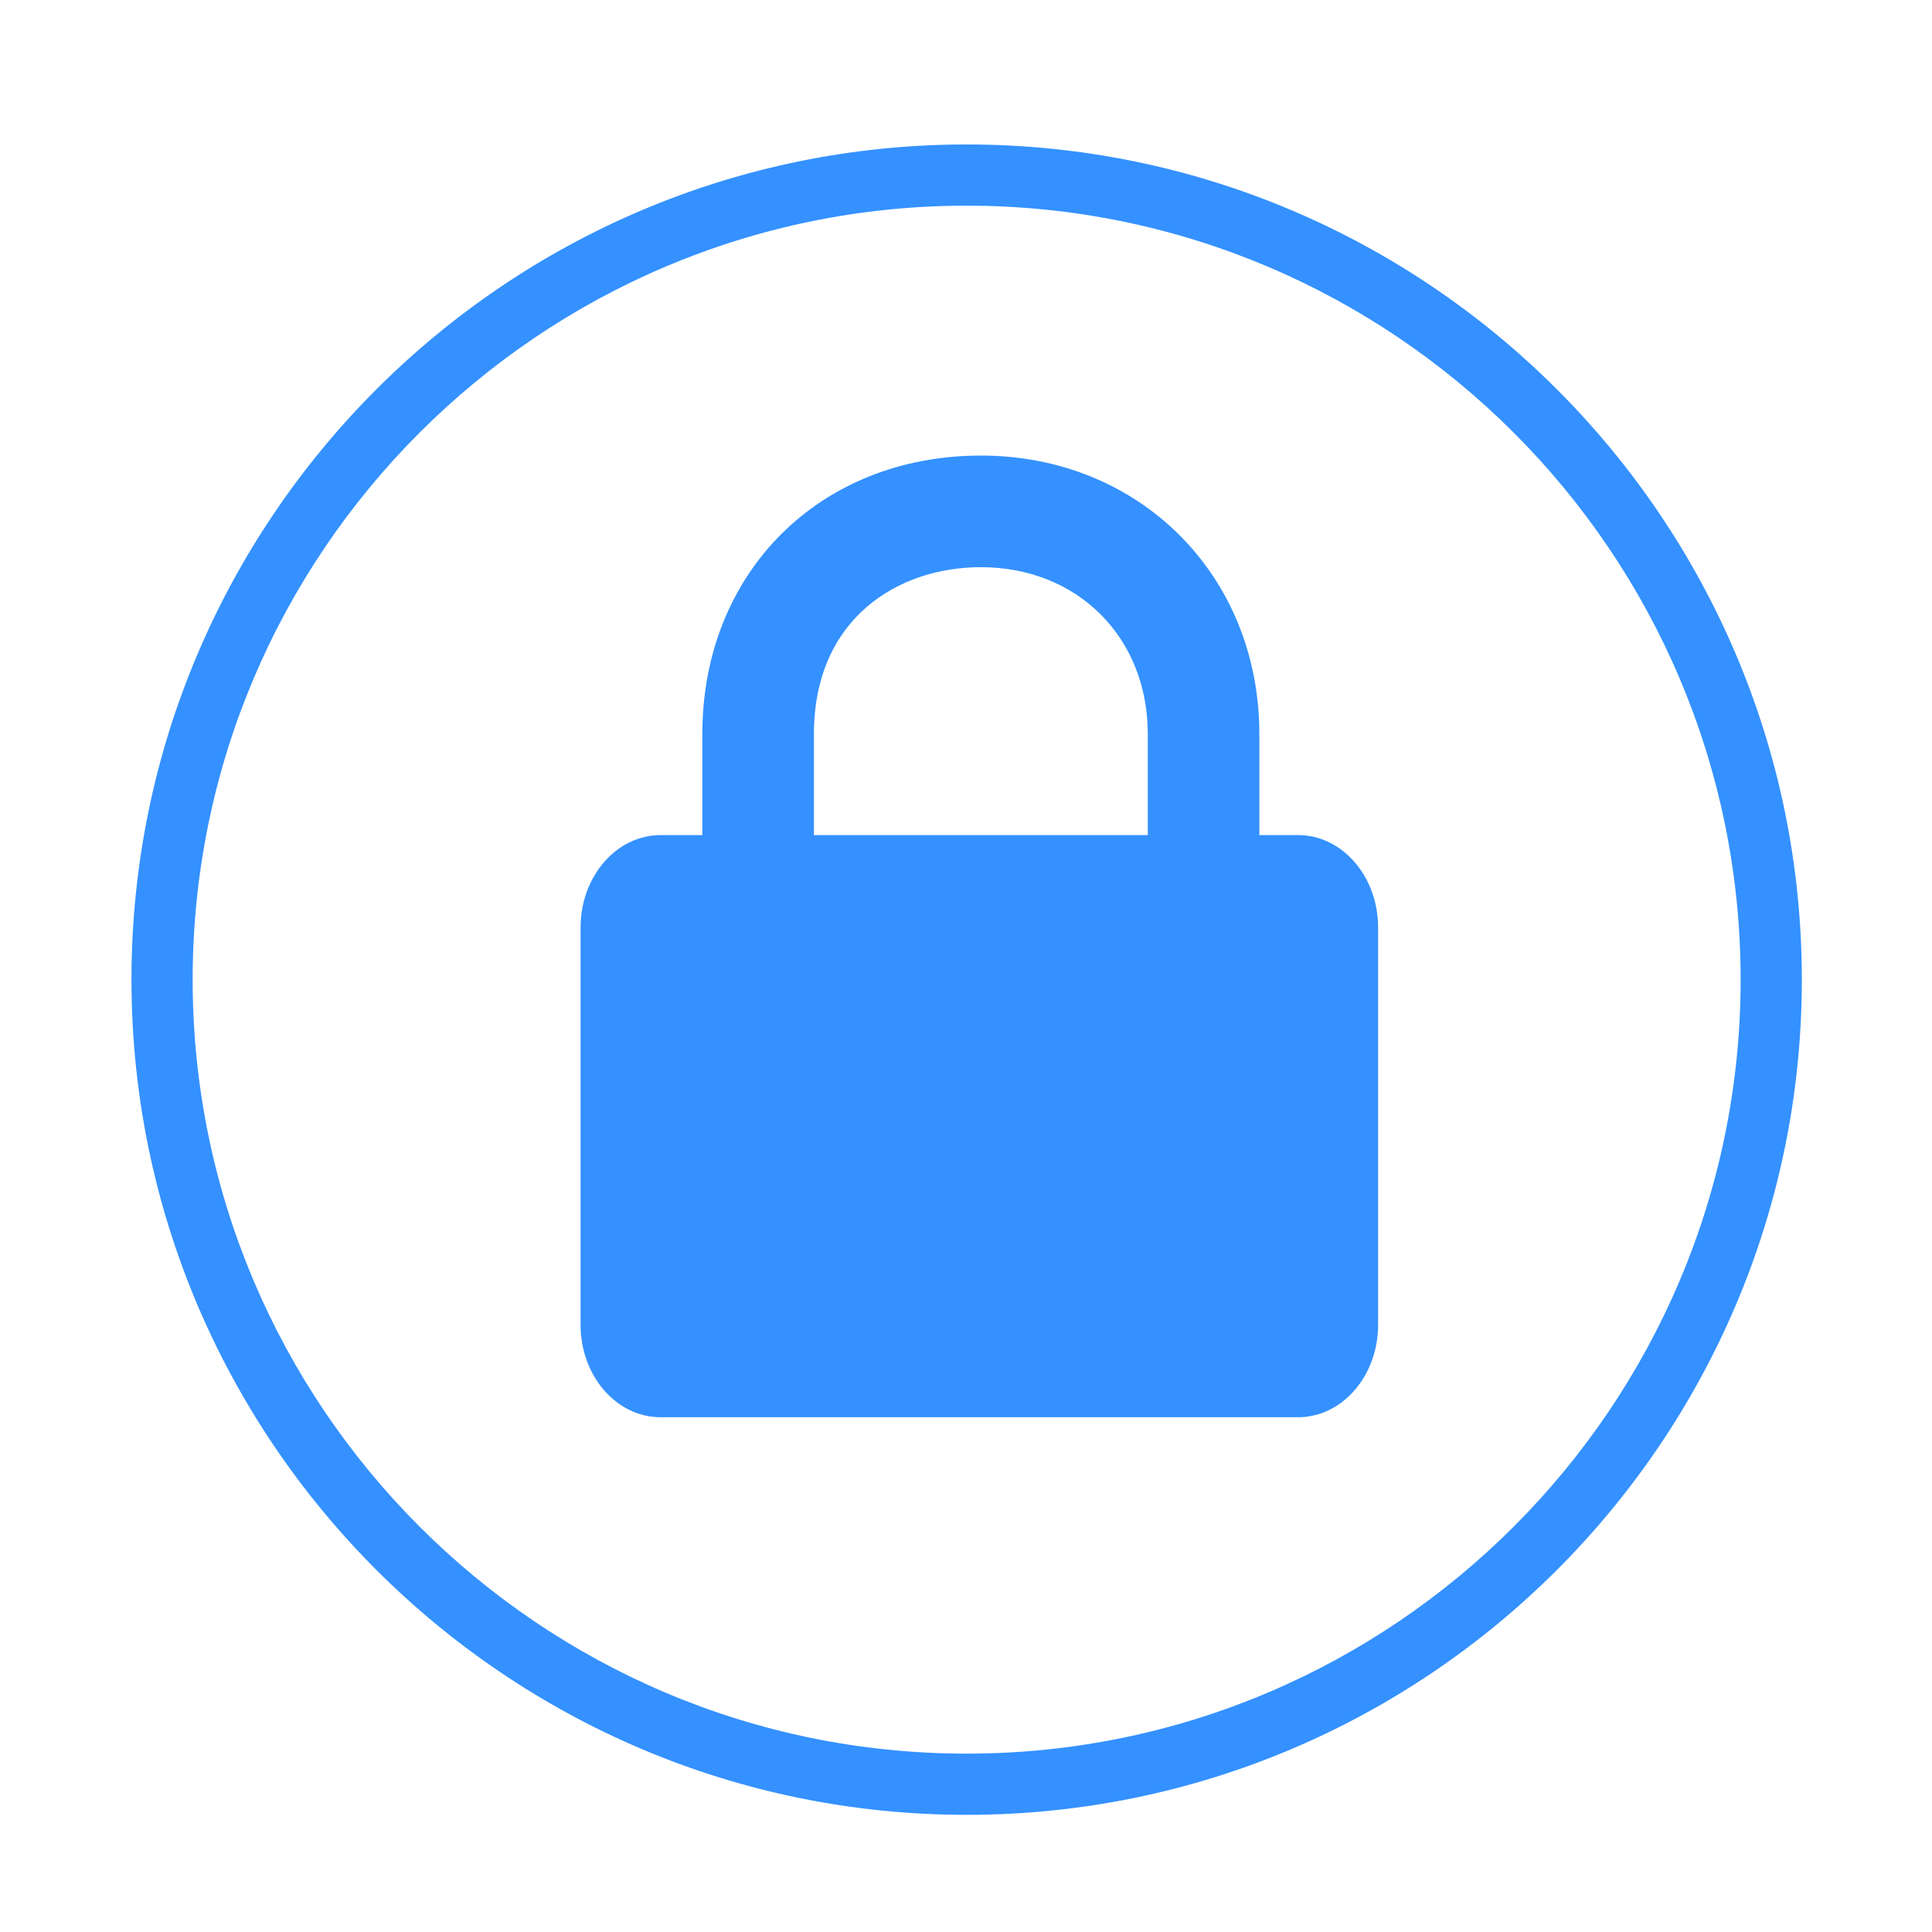
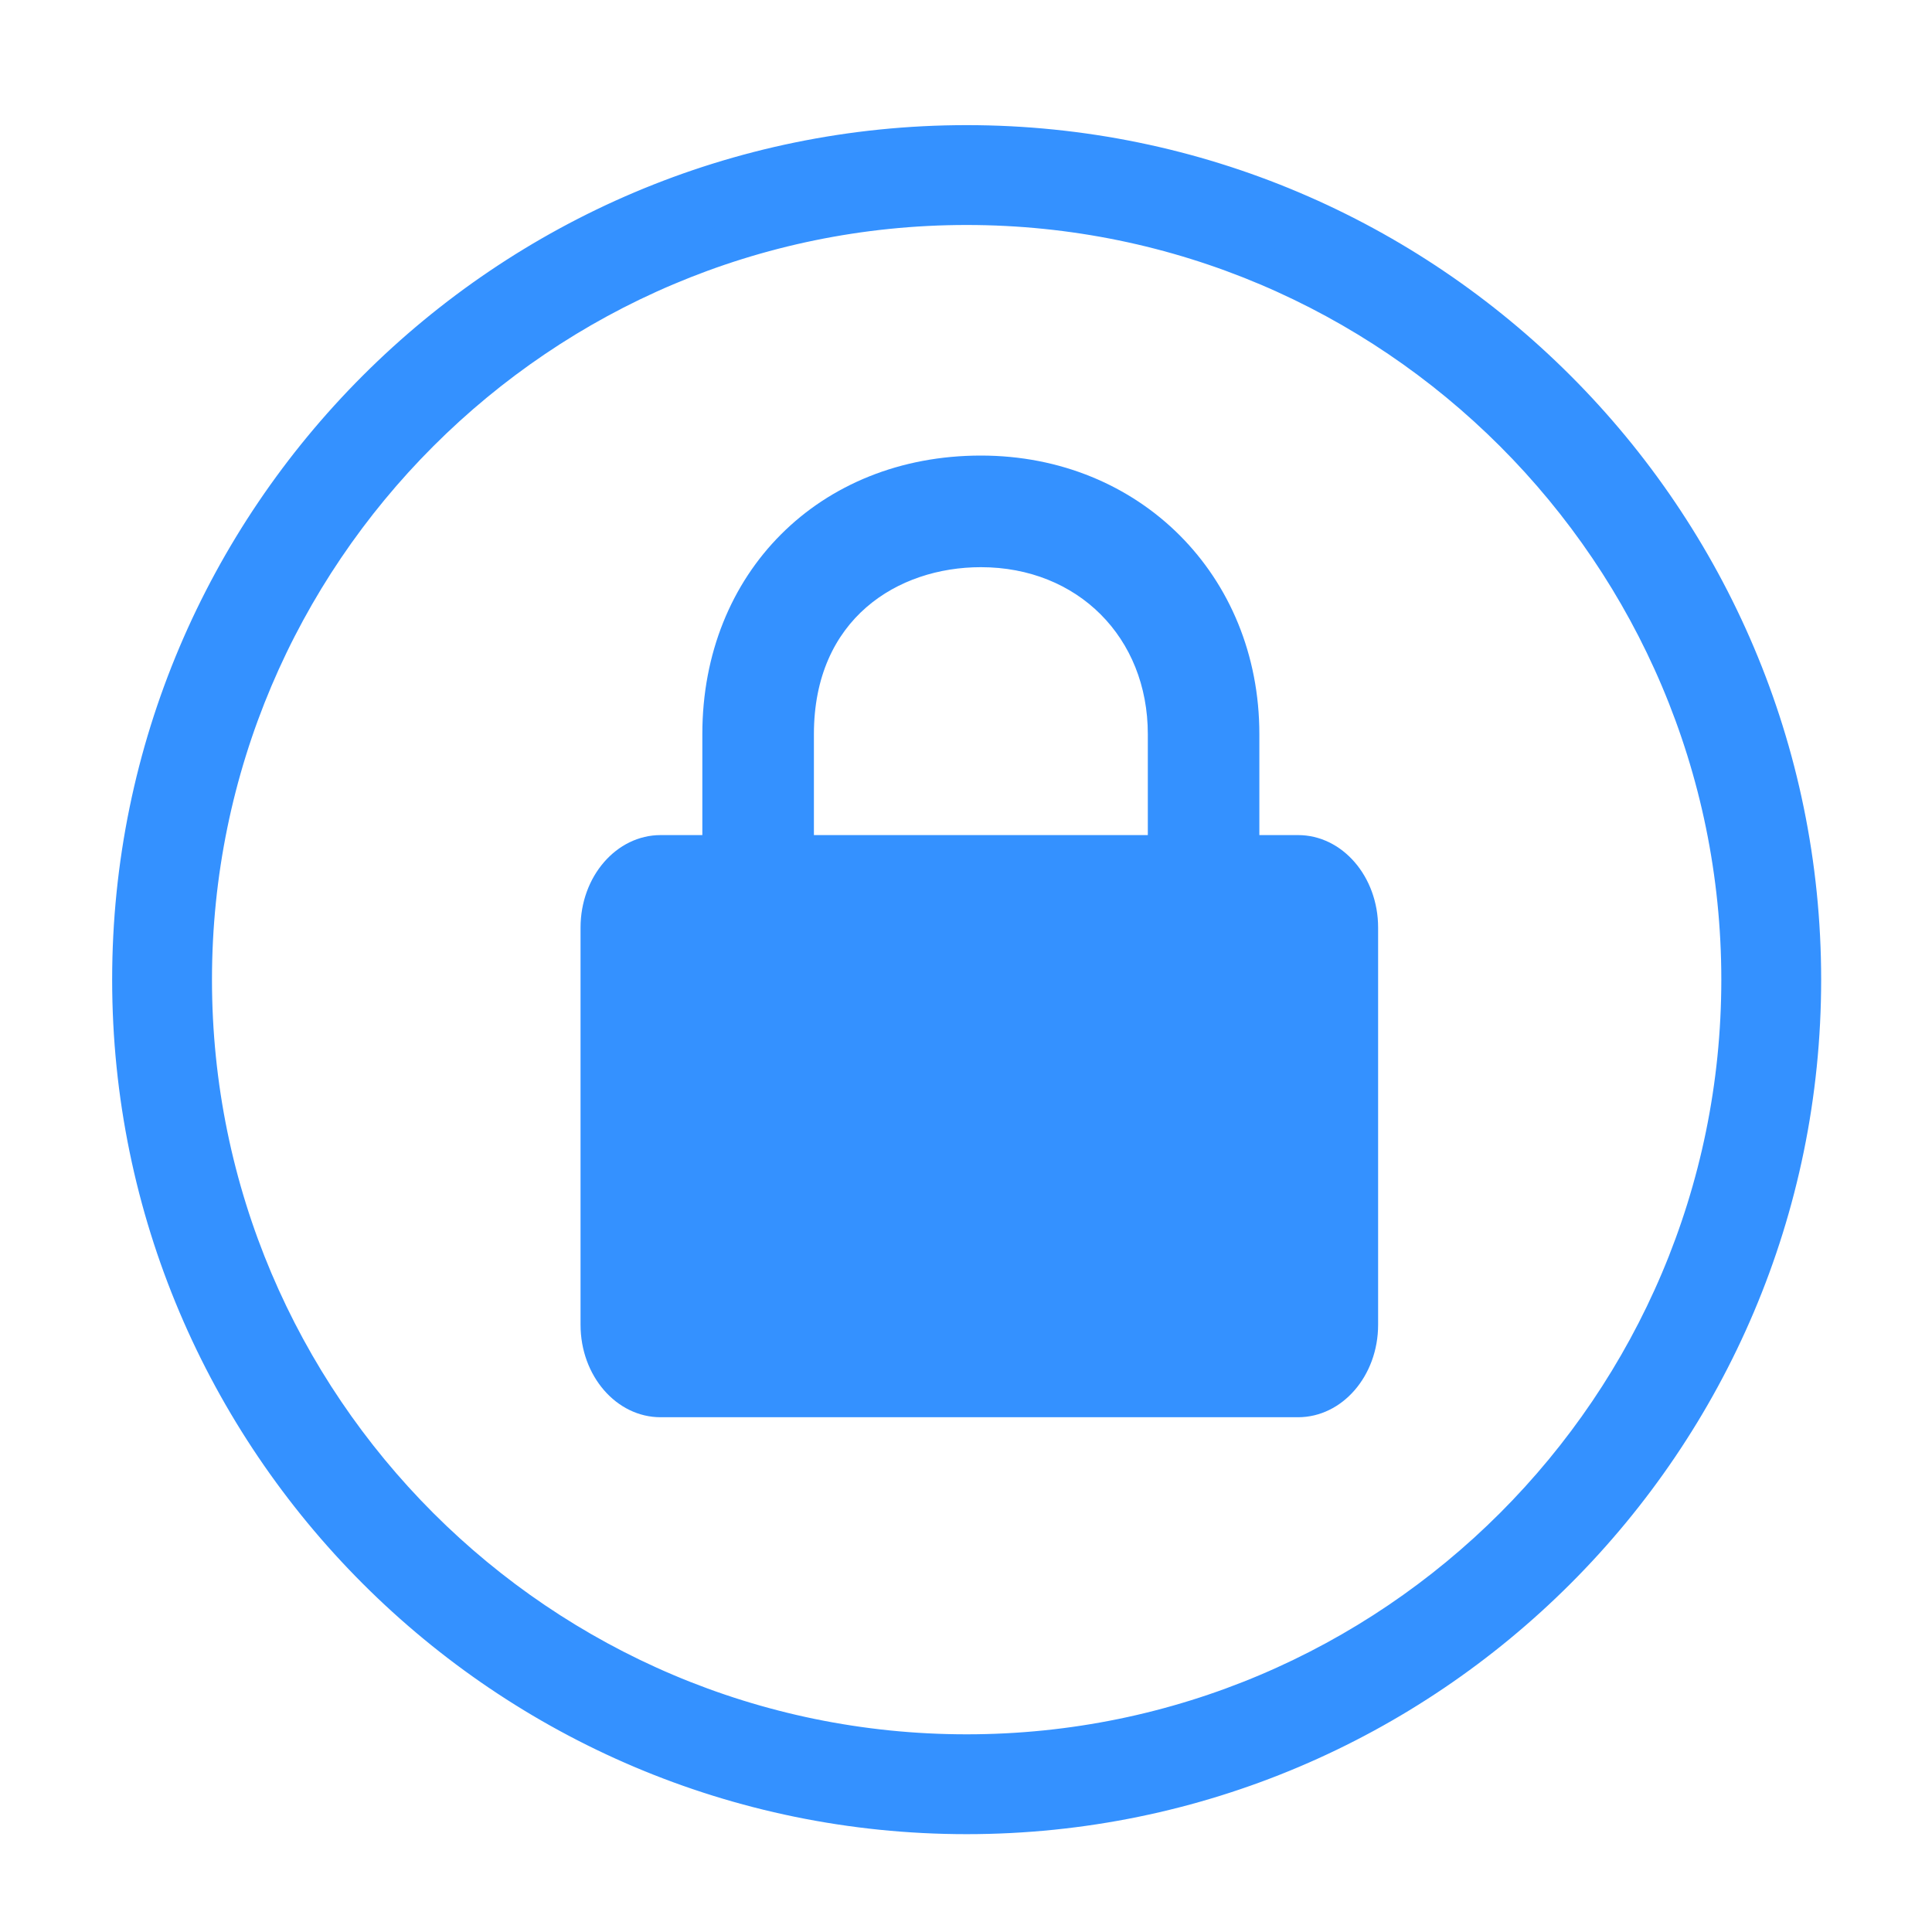
<svg xmlns="http://www.w3.org/2000/svg" version="1.1" id="Layer_1" x="0px" y="0px" width="100px" height="100px" viewBox="0 0 100 100" enable-background="new 0 0 100 100" xml:space="preserve">
  <g id="Helper">
</g>
-   <path fill="#3491FF" d="M67.186,43.224h-2.002v-5.227c0-8.22-6.197-14.417-14.414-14.417c-8.353,0-14.417,6.063-14.417,14.417v5.227  h-2.159c-2.289,0-4.144,2.141-4.144,4.789v20.556c0,2.647,1.854,4.787,4.144,4.787h32.991c2.289,0,4.146-2.14,4.146-4.787V48.013  C71.331,45.365,69.475,43.224,67.186,43.224z M42.128,37.997c0-5.97,4.34-8.64,8.642-8.64c5.008,0,8.64,3.634,8.64,8.64v5.227  H42.128V37.997z" />
-   <path fill="#3491FF" d="M50.034,93.936c-23.836,0-43.229-19.393-43.229-43.23c0-23.837,19.393-43.229,43.229-43.229  c23.835,0,43.229,19.392,43.229,43.229C93.264,74.543,73.869,93.936,50.034,93.936z M50.034,10.645  c-22.09,0-40.062,17.971-40.062,40.061c0,22.091,17.972,40.062,40.062,40.062c22.089,0,40.061-17.971,40.061-40.062  C90.095,28.615,72.123,10.645,50.034,10.645z" />
+   <path fill="#3491FF" d="M67.186,43.224h-2.002v-5.227c0-8.22-6.196-14.417-14.414-14.417c-8.353,0-14.417,6.063-14.417,14.417v5.227  h-2.159c-2.289,0-4.145,2.141-4.145,4.789v20.556c0,2.647,1.854,4.787,4.145,4.787h32.991c2.289,0,4.146-2.14,4.146-4.787V48.013  C71.331,45.365,69.475,43.224,67.186,43.224z M42.128,37.997c0-5.97,4.34-8.64,8.642-8.64c5.009,0,8.641,3.634,8.641,8.64v5.227  H42.128V37.997z" />
+   <path fill="#3491FF" stroke="#3491FF" stroke-width="2" stroke-miterlimit="10" d="M50.034,93.936  c-23.836,0-43.229-19.393-43.229-43.229S26.198,7.477,50.034,7.477c23.835,0,43.229,19.392,43.229,43.229  C93.264,74.543,73.869,93.936,50.034,93.936z M50.034,10.645c-22.09,0-40.062,17.971-40.062,40.061  c0,22.091,17.973,40.062,40.062,40.062c22.089,0,40.061-17.971,40.061-40.062S72.123,10.645,50.034,10.645z" />
</svg>
